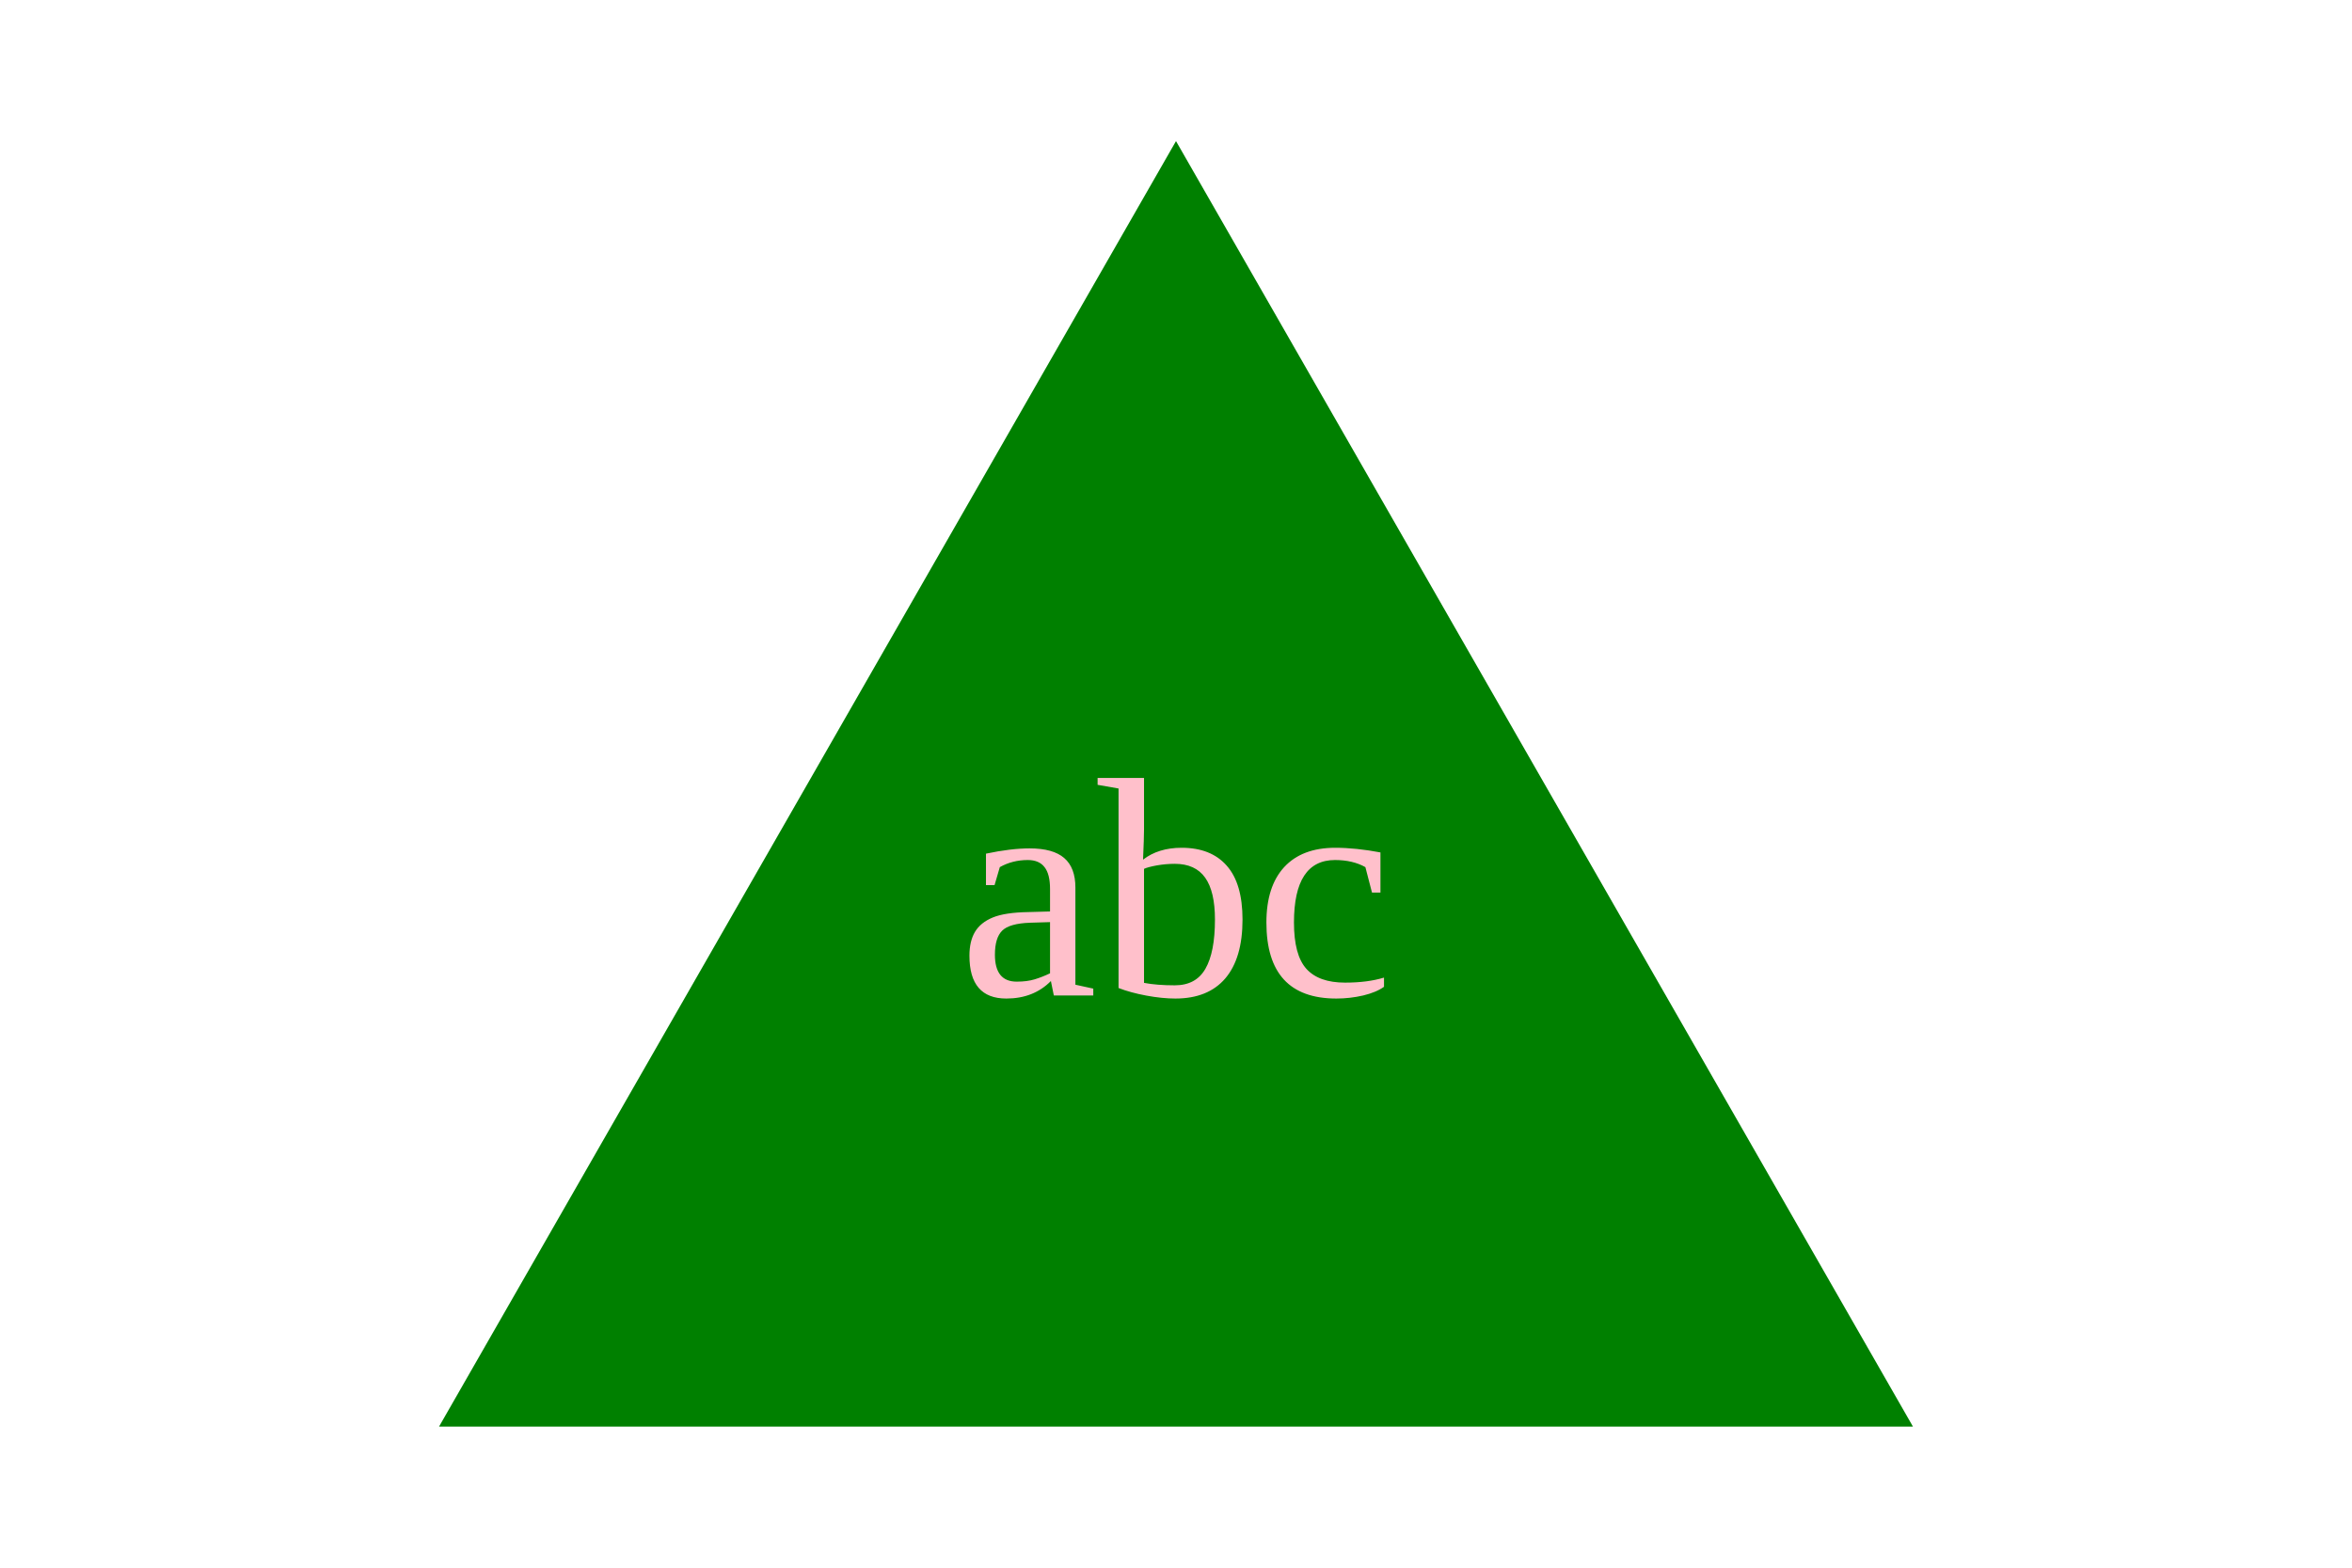
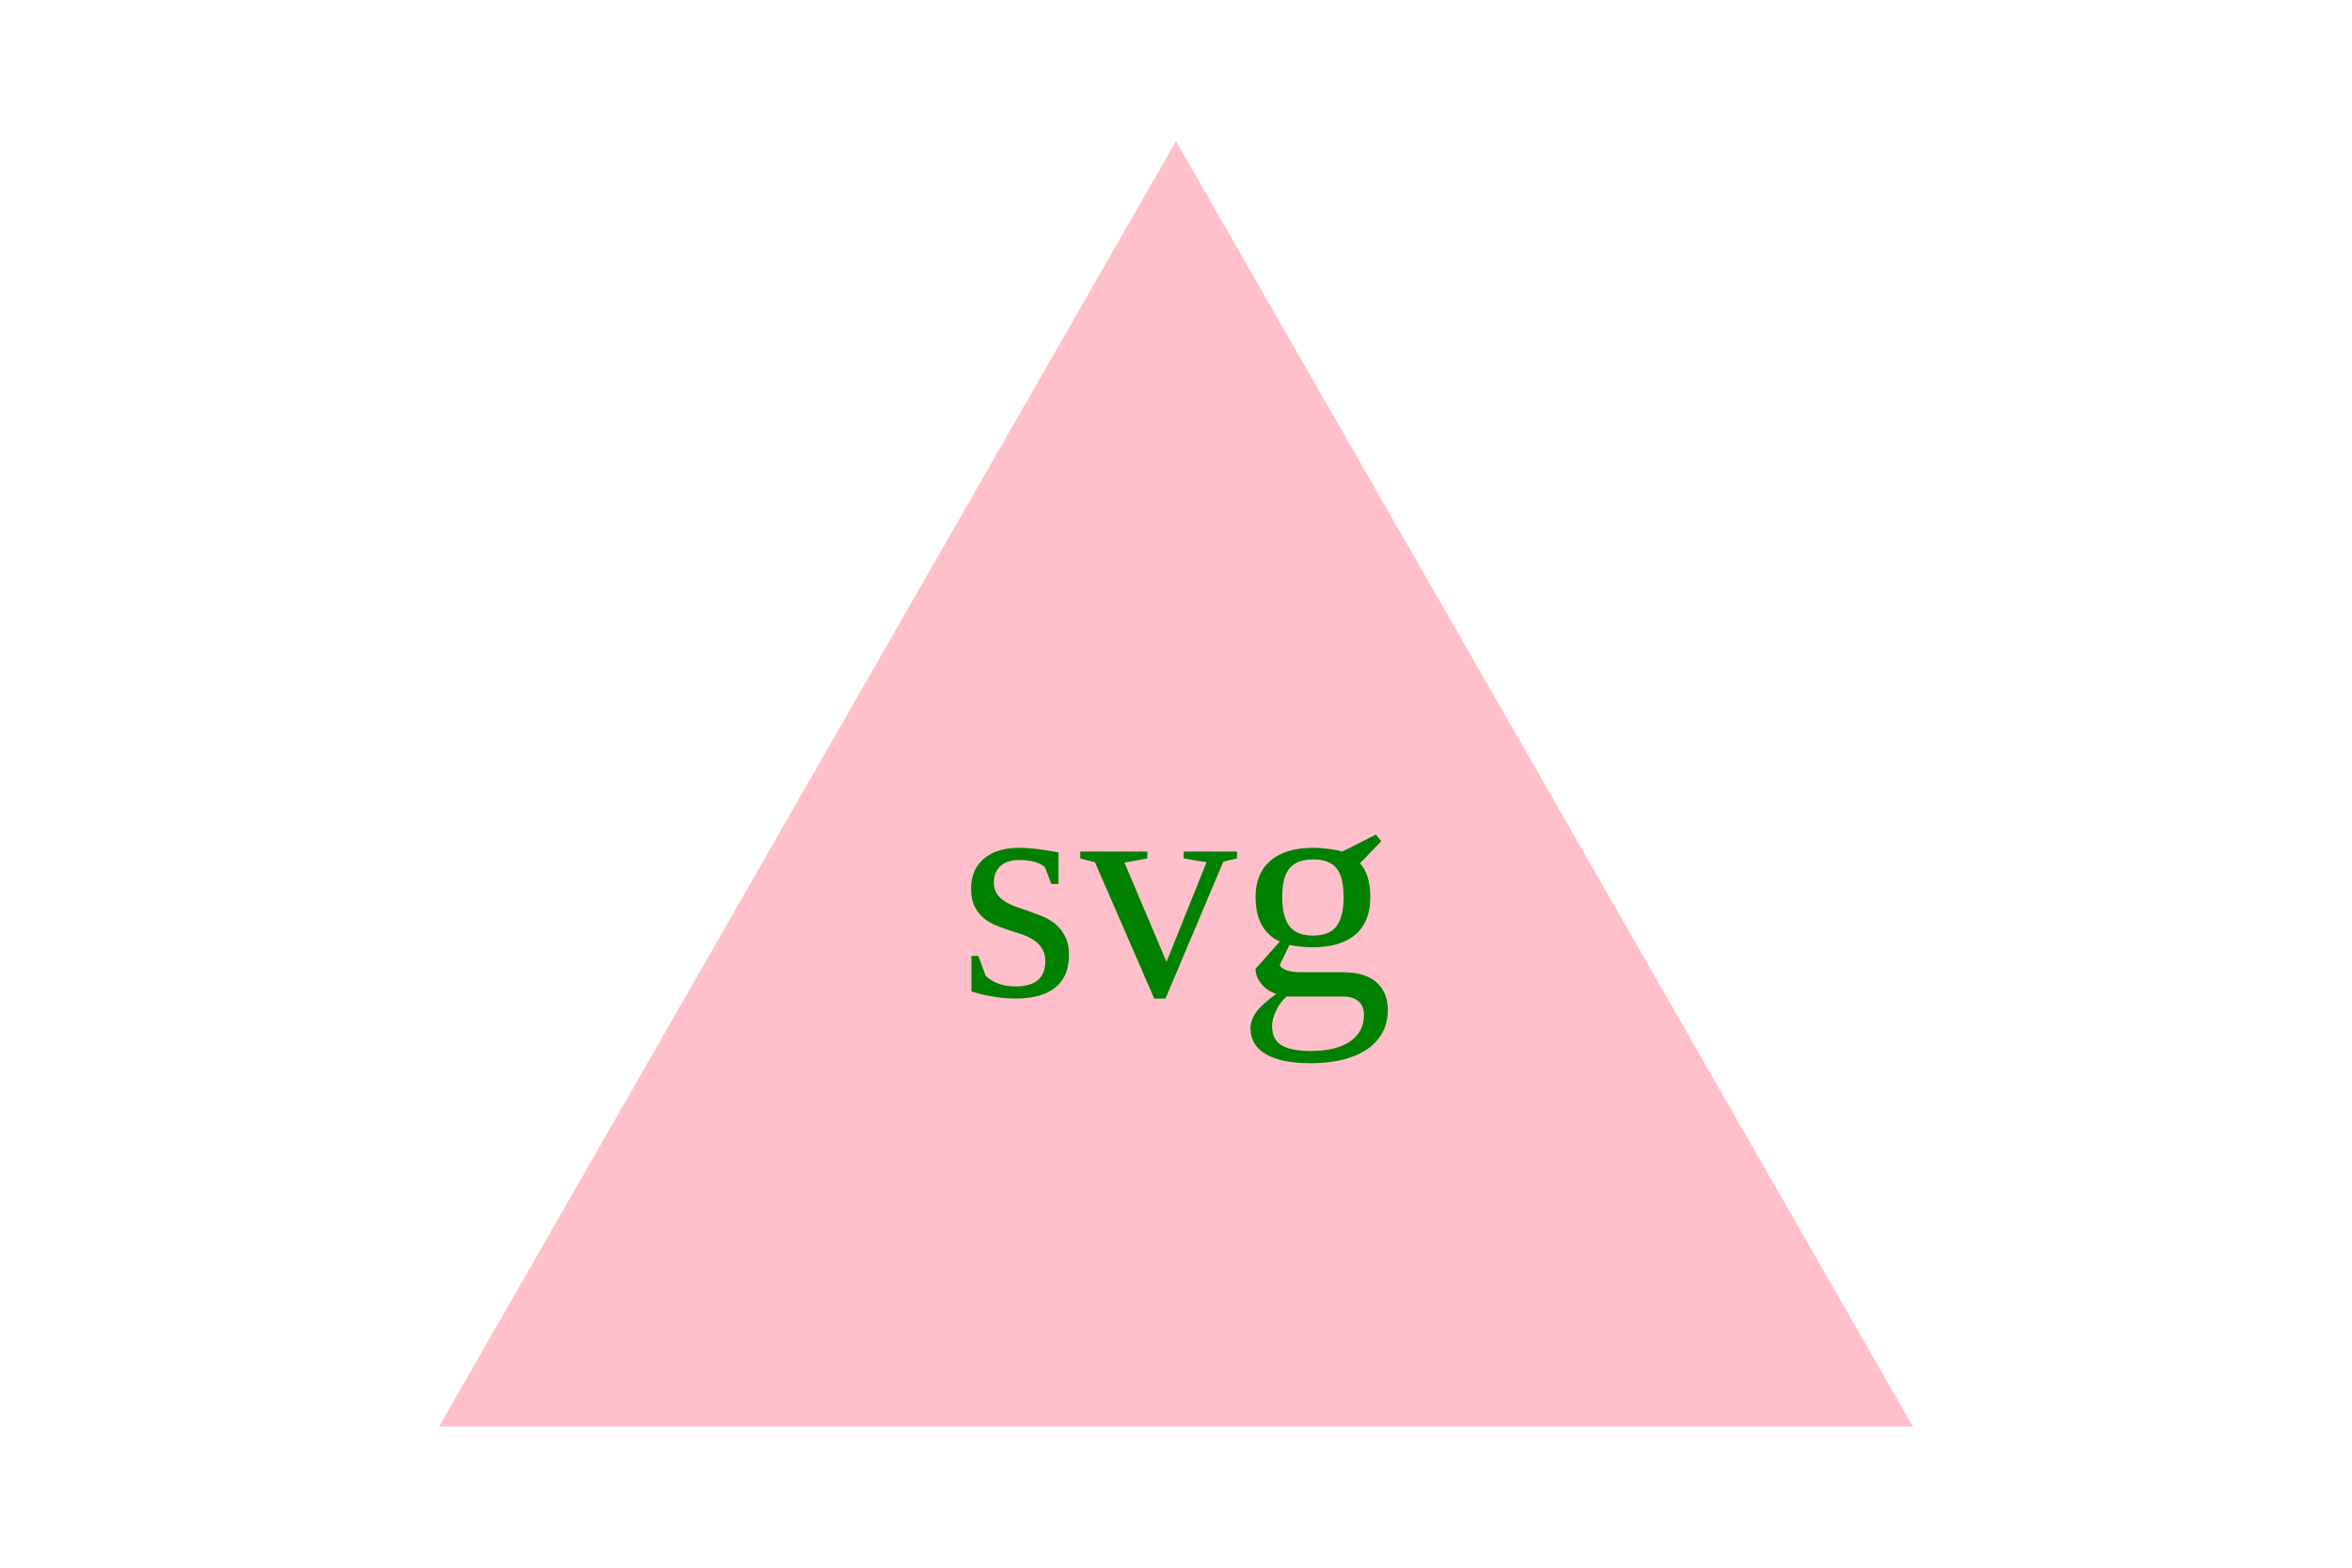
<svg xmlns="http://www.w3.org/2000/svg" width="300" height="200">
-   <polygon points="150, 18 244, 182 56, 182" fill="green" />
-   <text x="150" y="127" fill="pink" font-size="40" text-anchor="middle" alignment-baseline="middle">abc</text>
+   <polygon points="150, 18 244, 182 56, 182" fill="pink" />
+   <text x="150" y="127" fill="green" font-size="40" text-anchor="middle" alignment-baseline="middle">svg</text>
</svg>
